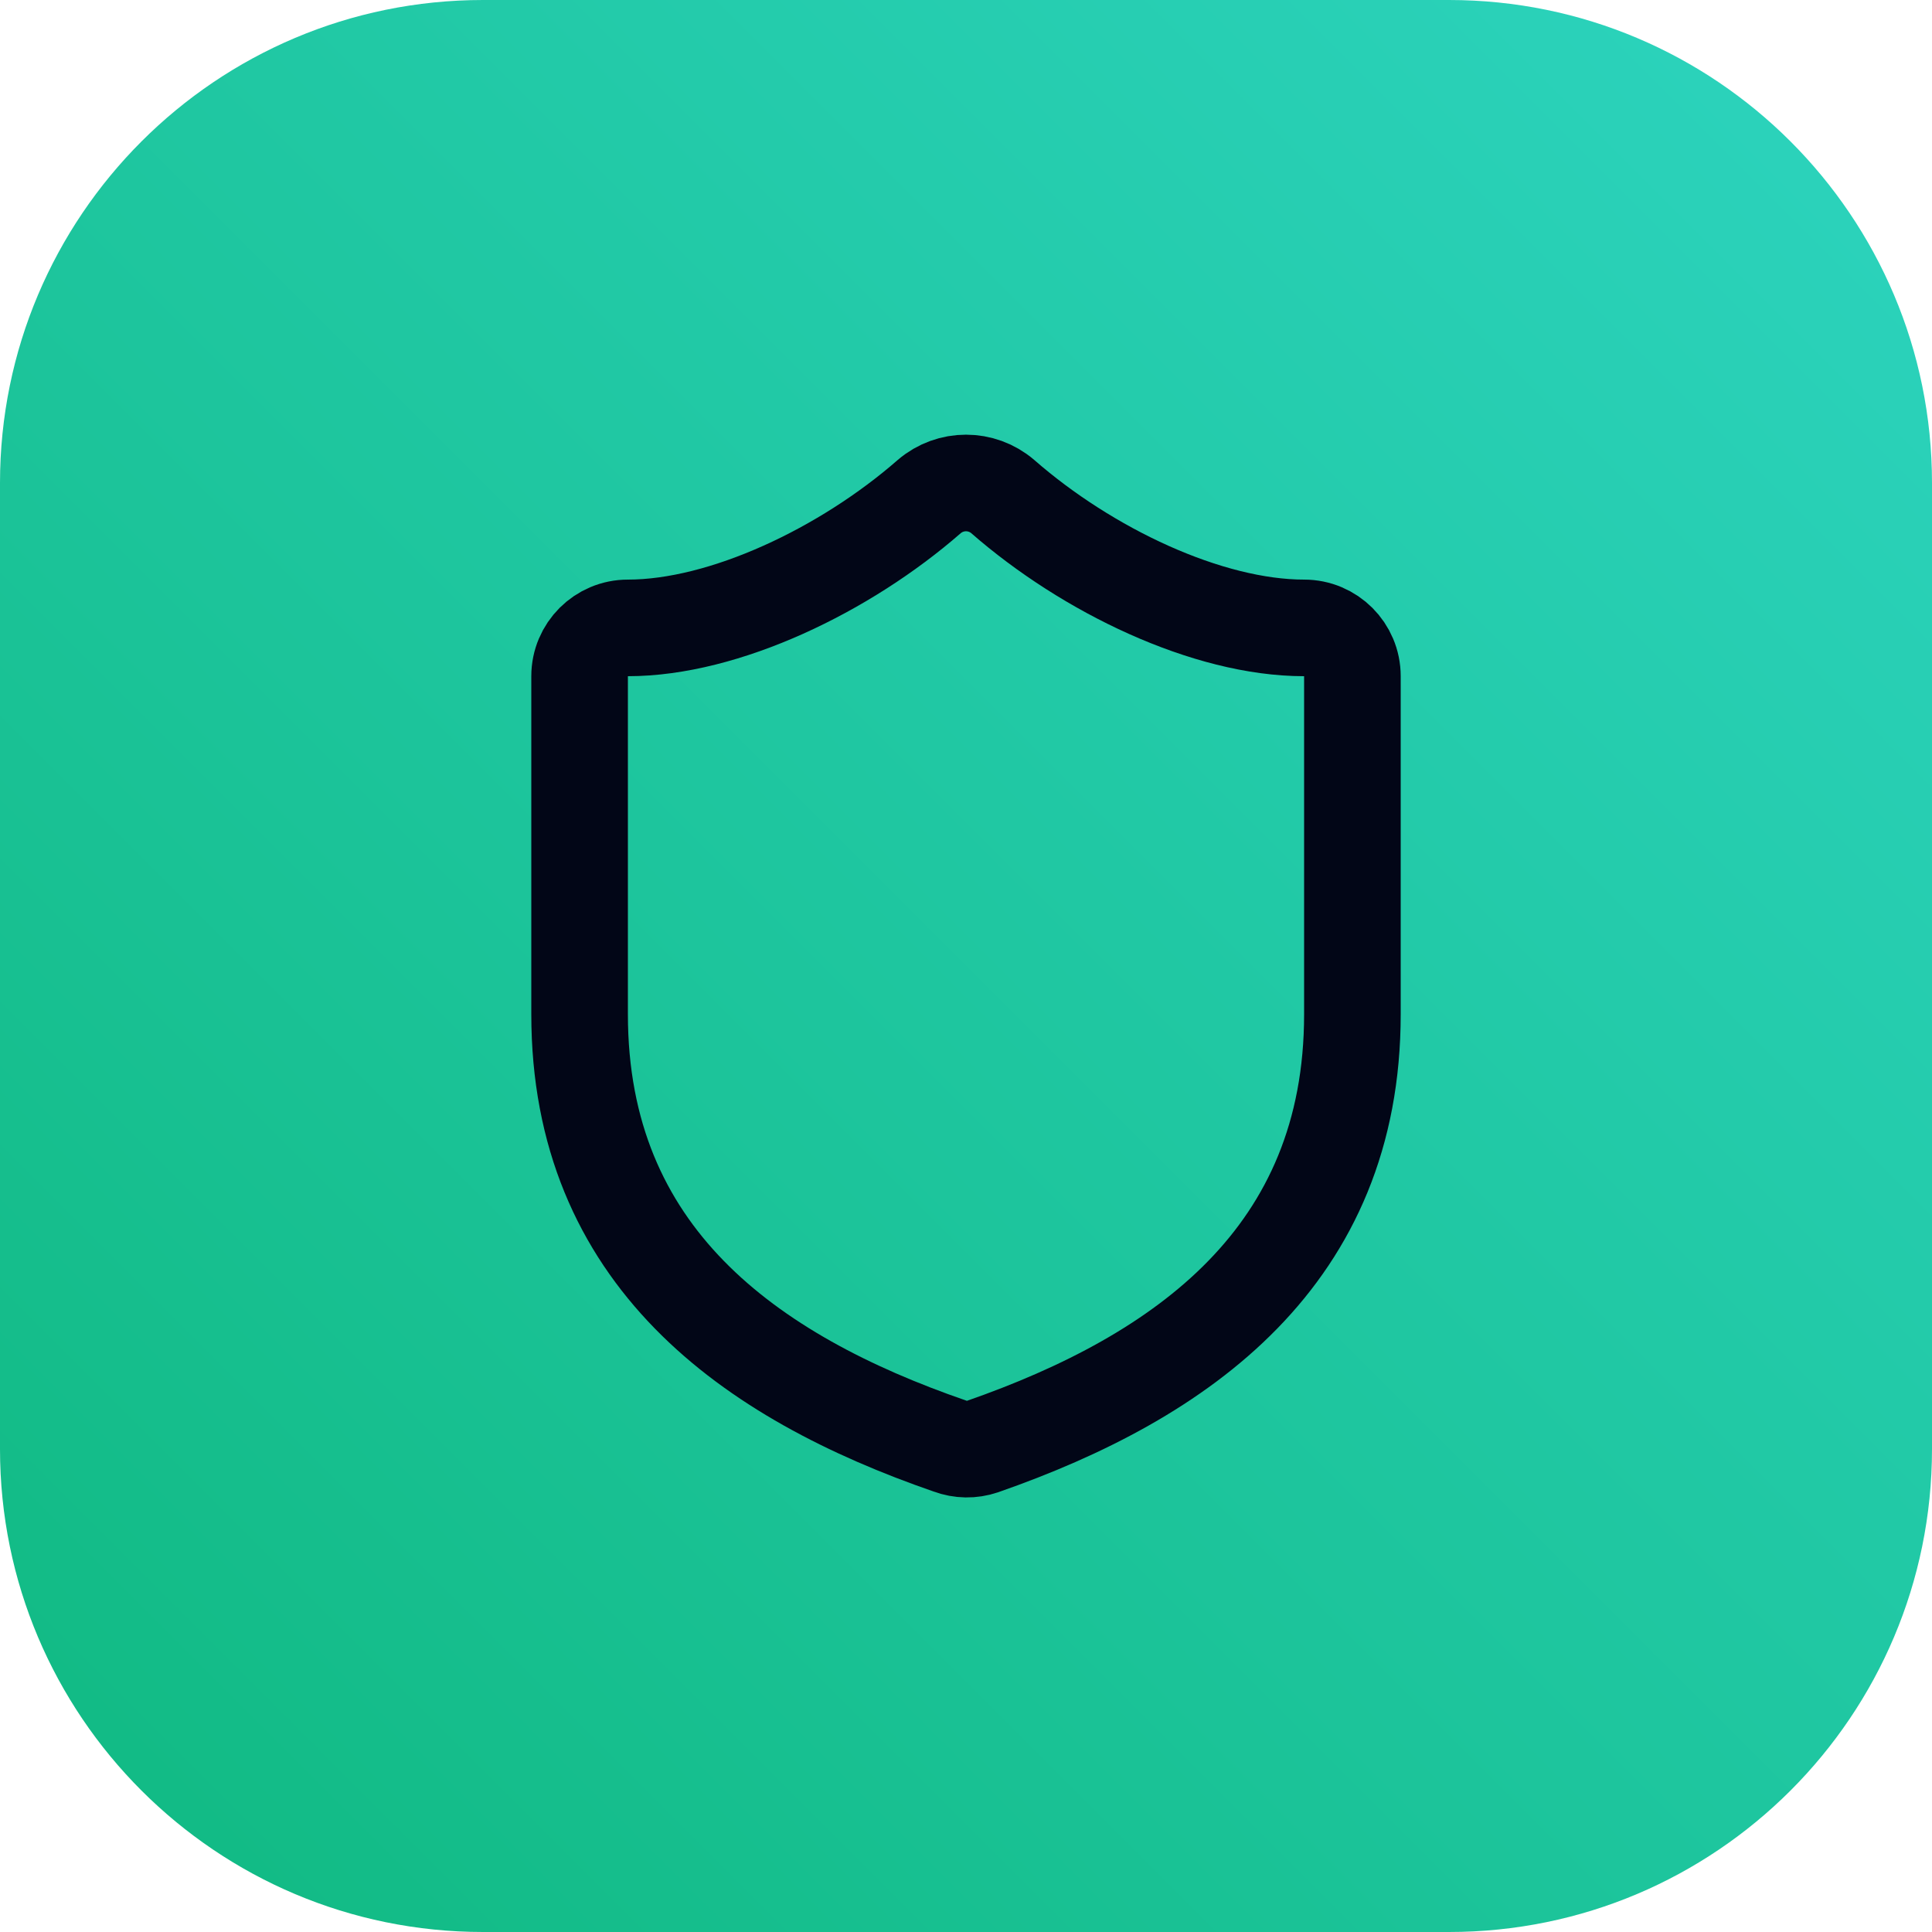
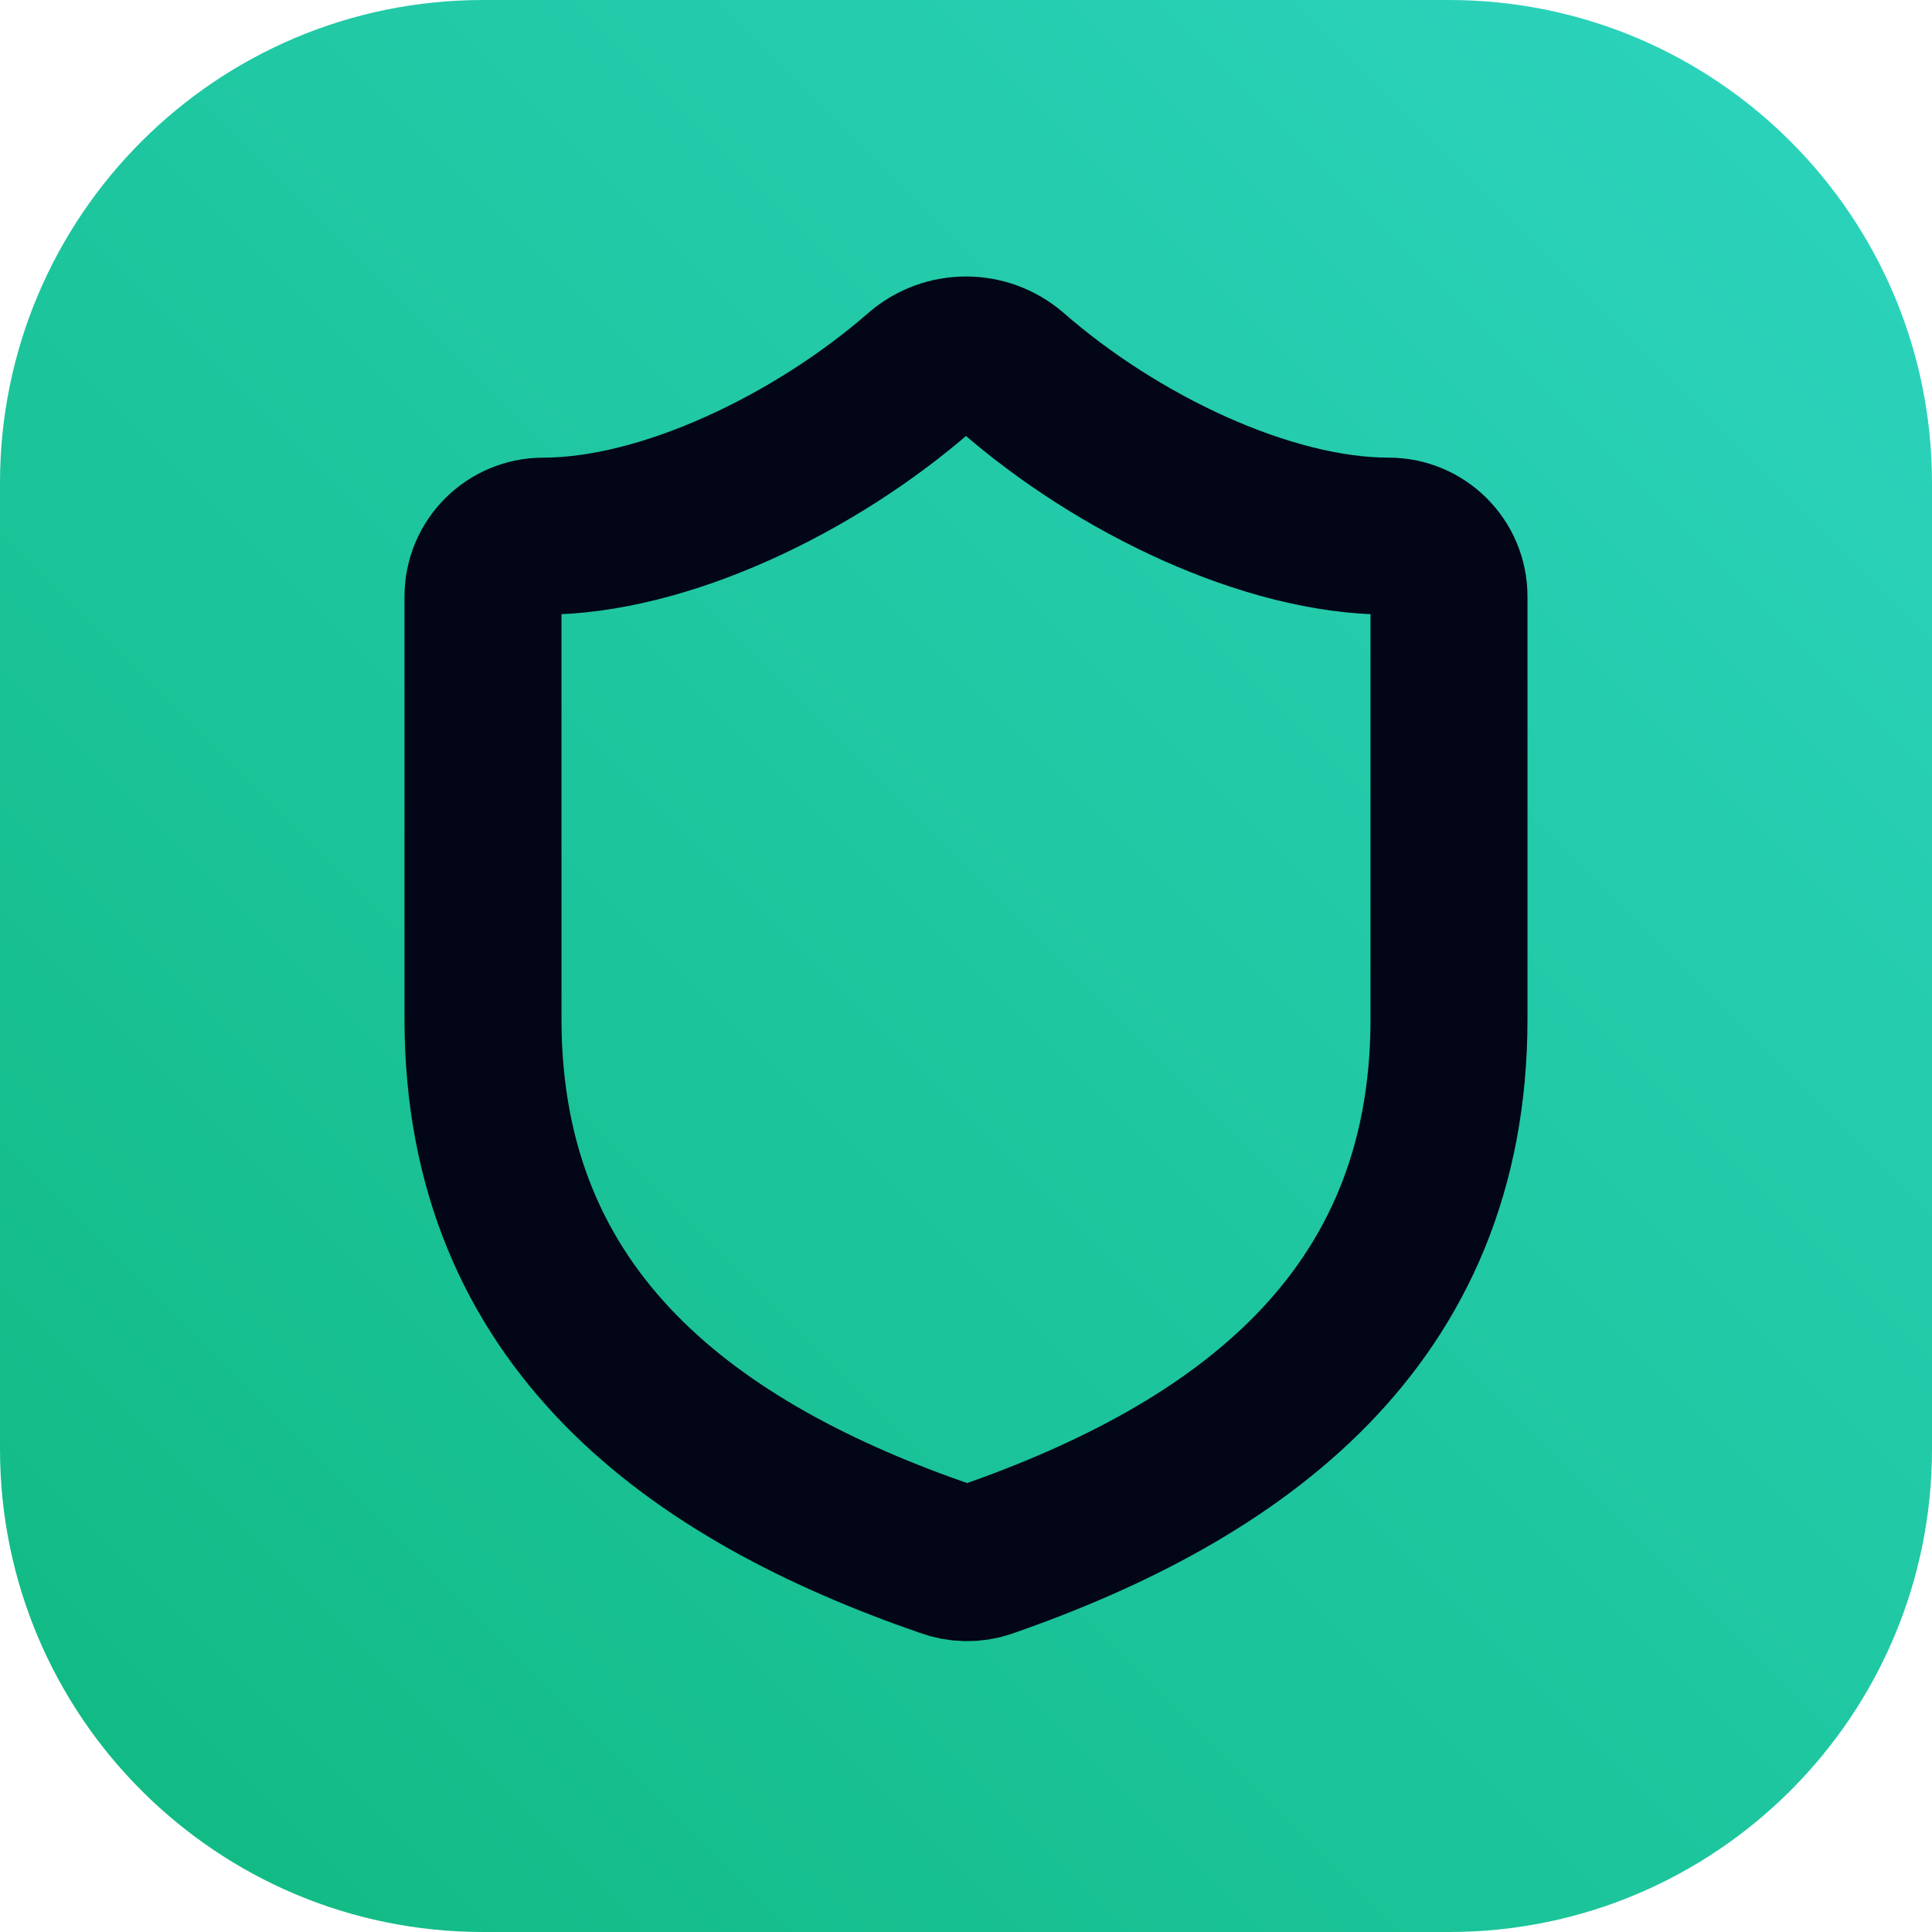
- <svg xmlns="http://www.w3.org/2000/svg" width="40" height="40" viewBox="0 0 40 40" fill="none">
+ <svg xmlns="http://www.w3.org/2000/svg" width="24" height="24" viewBox="0 0 24 24" fill="none">
  <defs>
-     <linearGradient id="brand-grad" x1="0" y1="40" x2="40" y2="0" gradientUnits="userSpaceOnUse">
+     <linearGradient id="brand-grad" x1="0" y1="24" x2="24" y2="0" gradientUnits="userSpaceOnUse">
      <stop offset="0%" stop-color="#10b981" />
      <stop offset="100%" stop-color="#2dd4bf" />
    </linearGradient>
  </defs>
-   <rect width="40" height="40" rx="10" fill="url(#brand-grad)" />
-   <g transform="translate(8, 8)" stroke="#020617" stroke-width="2" stroke-linecap="round" stroke-linejoin="round">
+   <rect width="24" height="24" rx="6" fill="url(#brand-grad)" />
+   <g transform="translate(3, 2.91) scale(0.75)" stroke="#020617" stroke-width="2.6" stroke-linecap="round" stroke-linejoin="round">
    <path d="M20 13c0 5-3.5 7.5-7.66 8.95a1 1 0 0 1-.67-.01C7.5 20.5 4 18 4 13V6a1 1 0 0 1 1-1c2 0 4.5-1.2 6.24-2.72a1.17 1.17 0 0 1 1.52 0C14.51 3.81 17 5 19 5a1 1 0 0 1 1 1z" />
  </g>
</svg>
